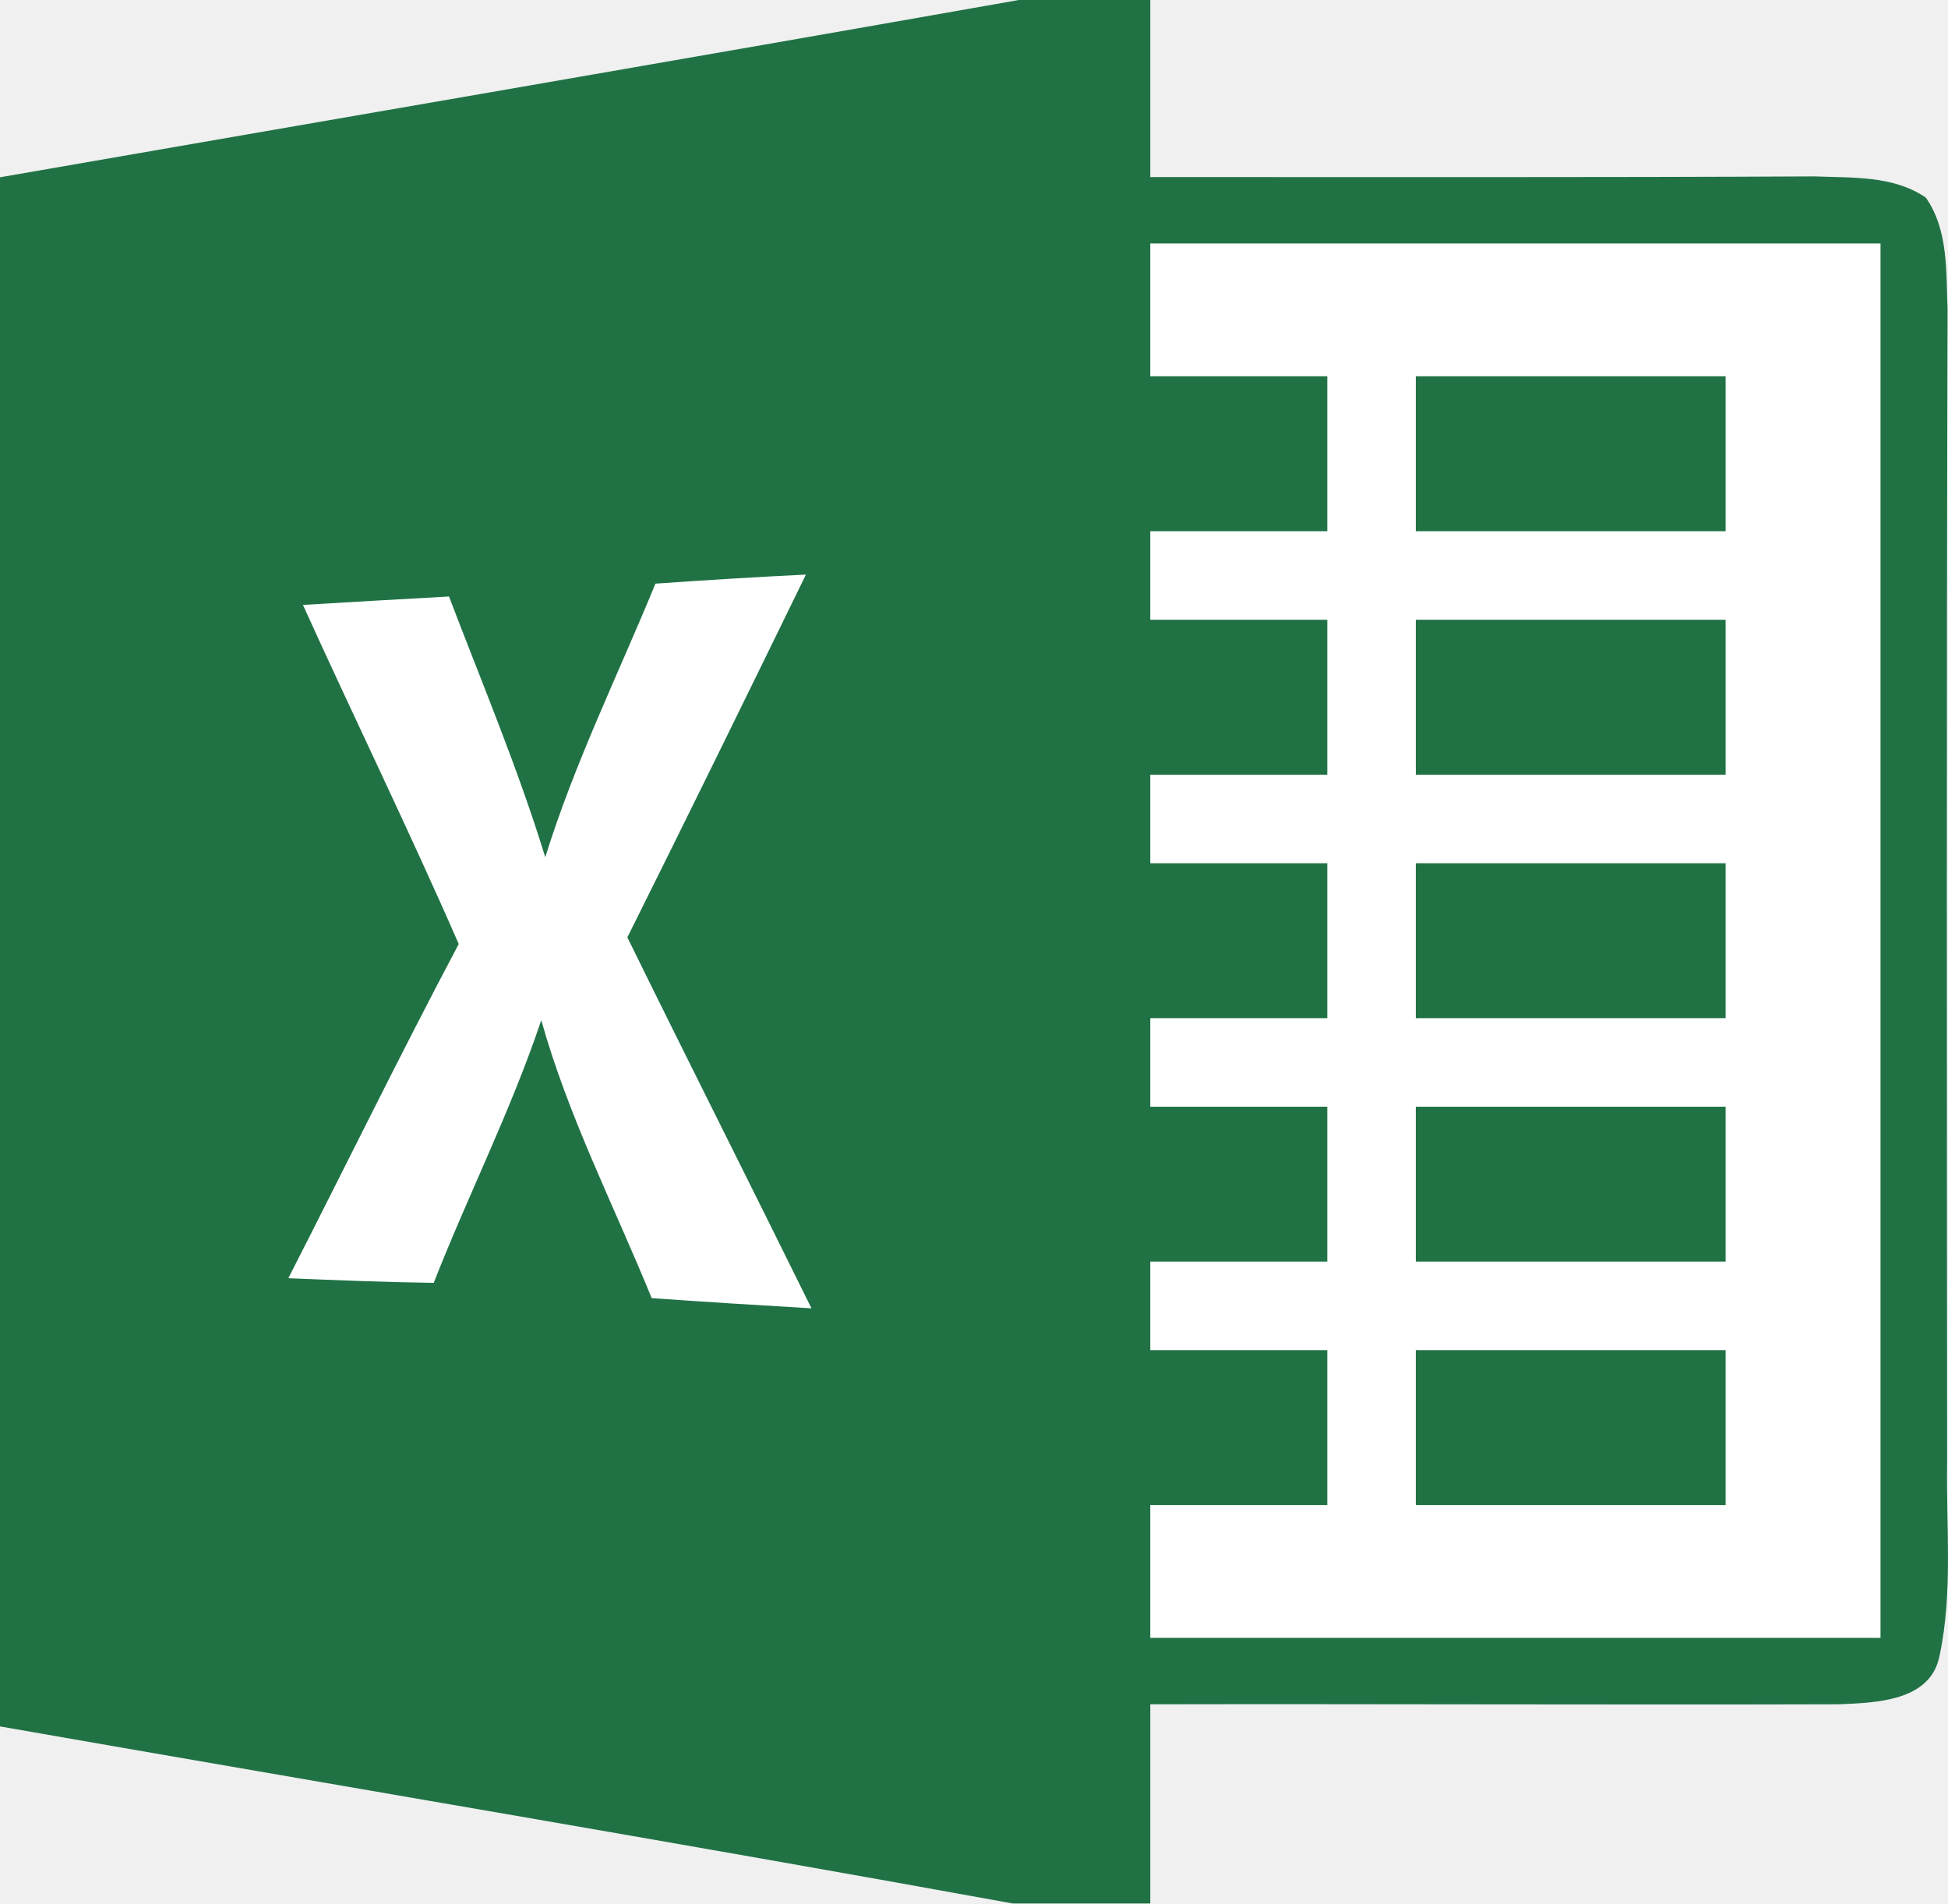
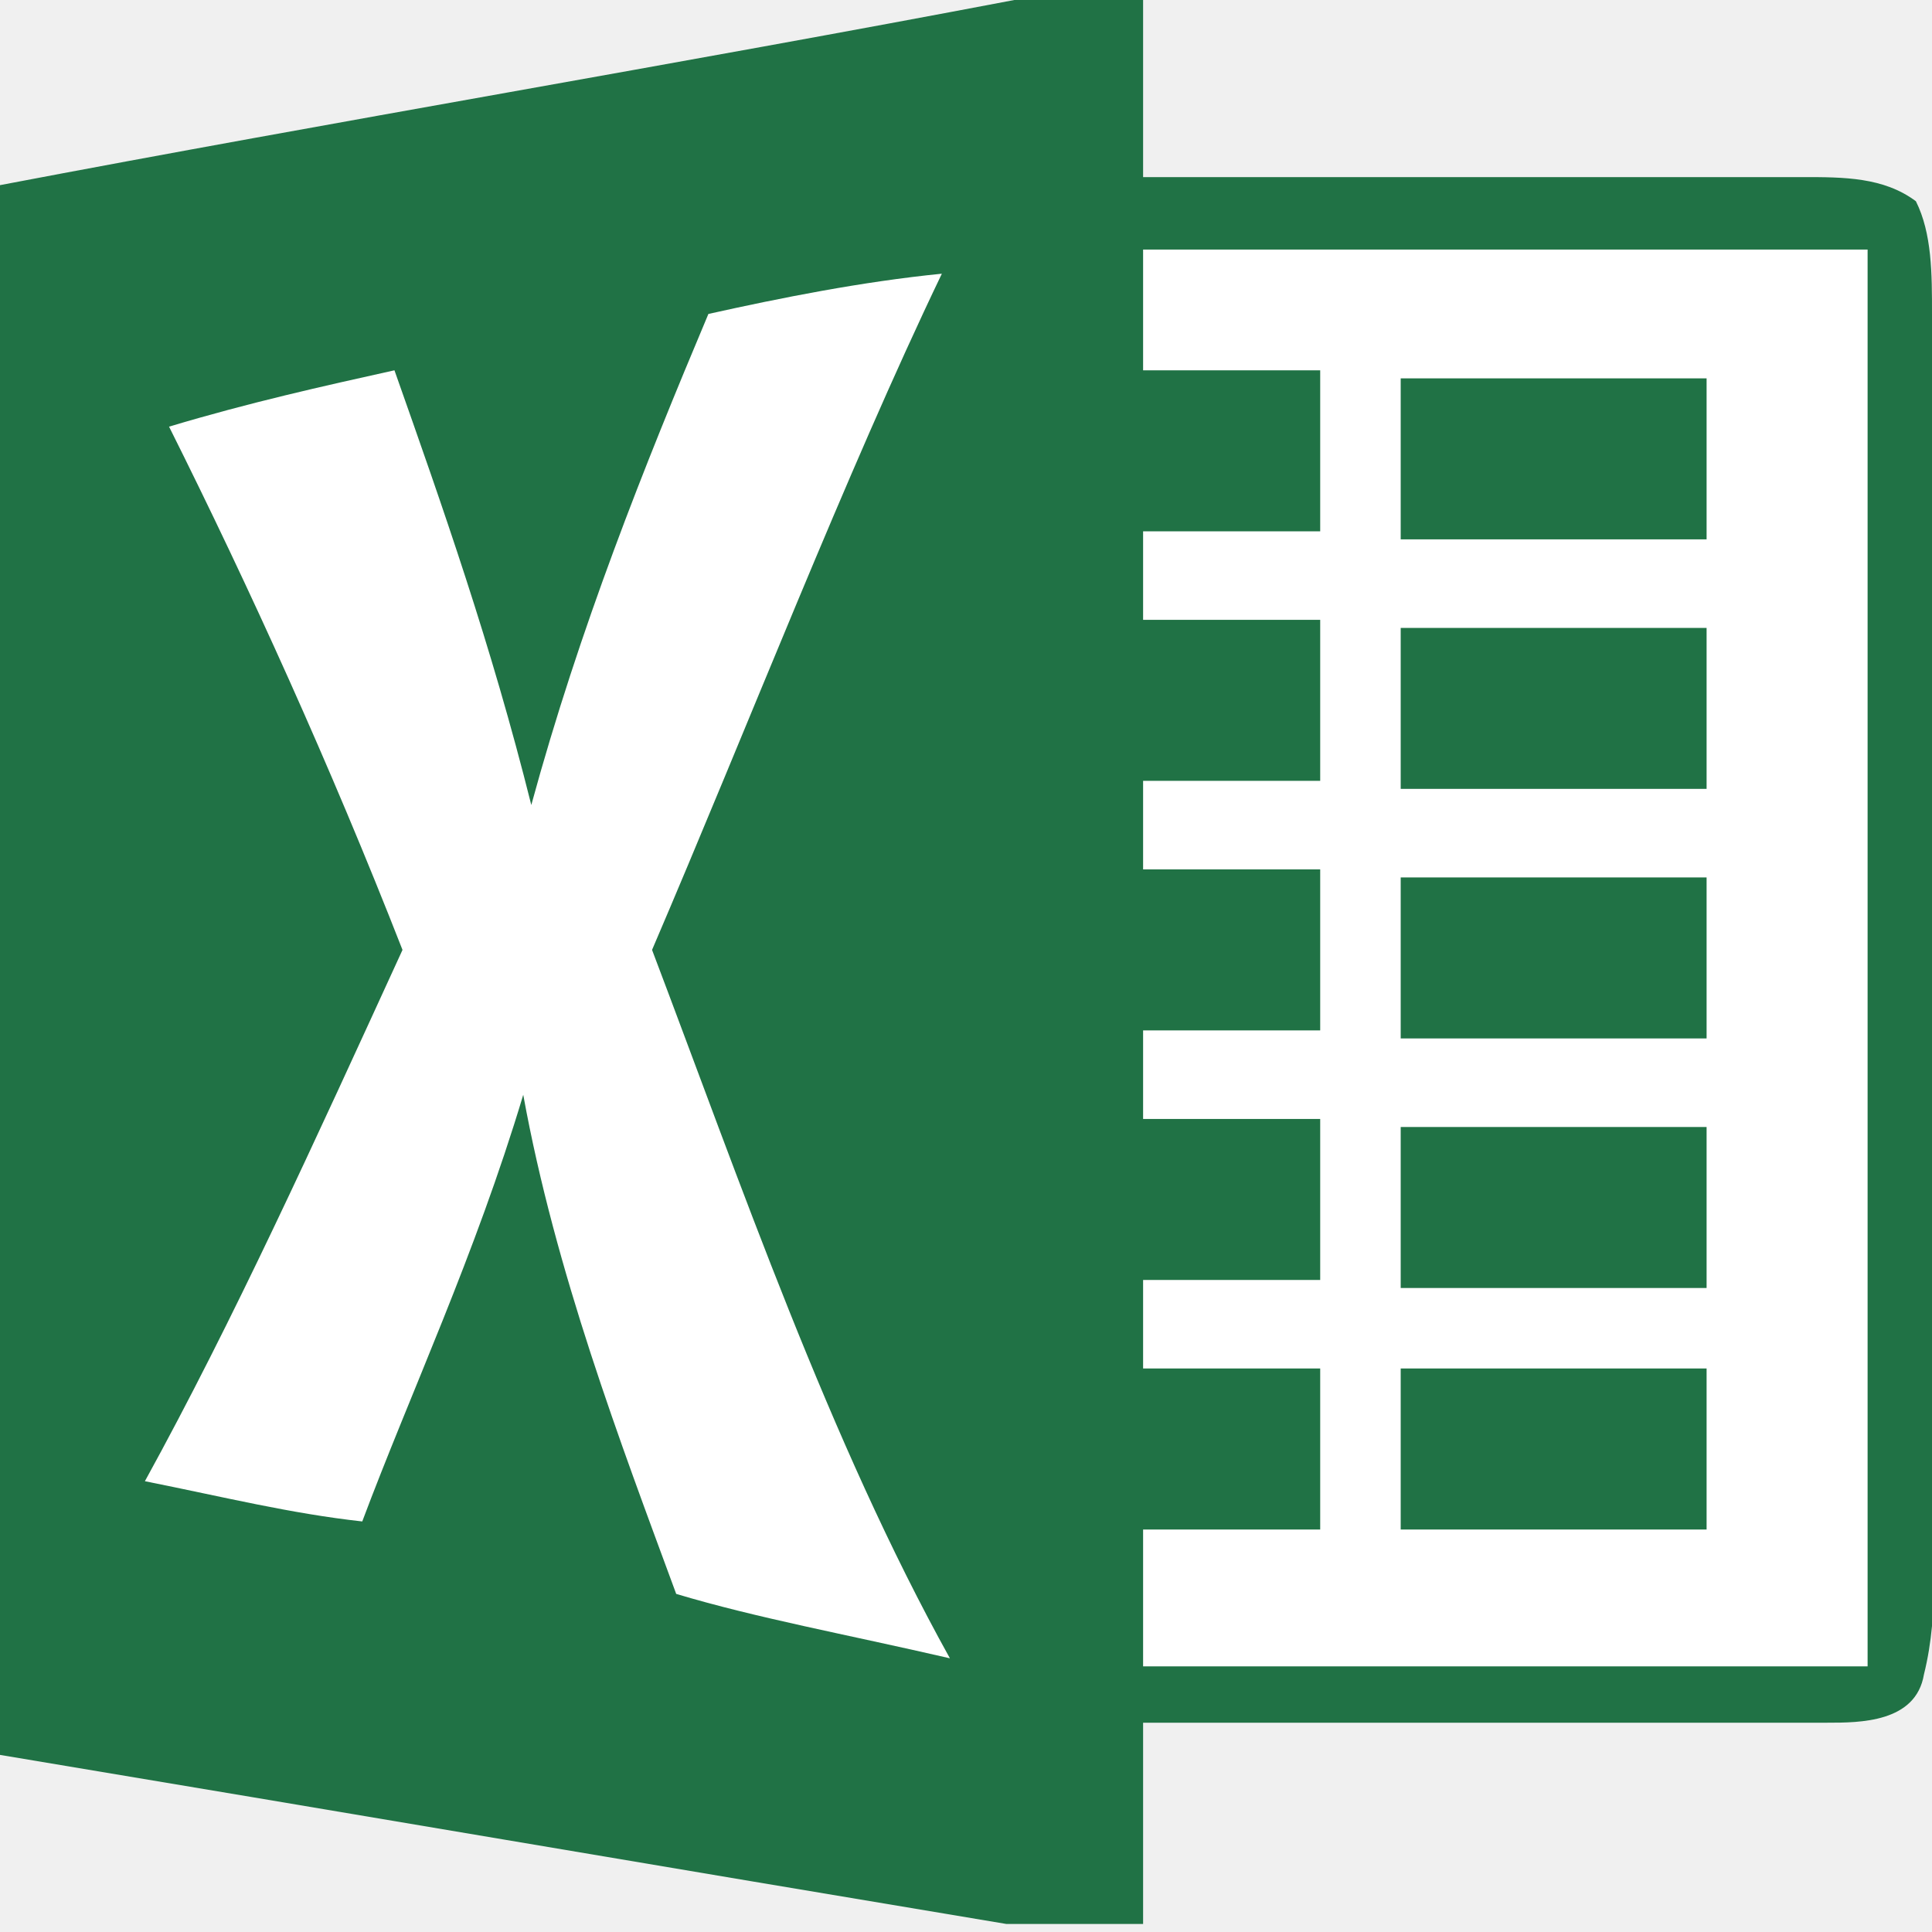
- <svg xmlns="http://www.w3.org/2000/svg" version="1.1" width="88.03" height="86">
-   <g id="Layer1">
-     <g id="Shape1">
-       <path id="shapePath1" d="M46.04,0 L51.98,0 C51.98,2.67 51.98,5.33 51.98,8 C61.99,8 72,8.02 82.01,7.97 C83.7,8.04 85.56,7.92 87.03,8.93 C88.06,10.41 87.94,12.29 88.01,13.99 C87.96,31.35 87.98,48.7 87.99,66.05 C87.94,68.96 88.26,71.93 87.65,74.8 C87.25,76.88 84.75,76.93 83.08,77 C72.72,77.03 62.35,76.98 51.98,77 C51.98,80 51.98,83 51.98,86 L45.77,86 C30.53,83.23 15.26,80.67 0,78 C0,54.67 0,31.34 0,8.01 C15.35,5.34 30.7,2.71 46.04,0 Z" style="stroke:none;fill-rule:nonzero;fill:#207245;fill-opacity:1;" />
-     </g>
-     <g id="Shape2">
-       <path id="shapePath2" d="M51.98,11 C62.98,11 73.98,11 84.98,11 C84.98,32 84.98,53 84.98,74 C73.98,74 62.98,74 51.98,74 C51.98,72 51.98,70 51.98,68 C54.65,68 57.31,68 59.98,68 C59.98,65.67 59.98,63.33 59.98,61 C57.31,61 54.65,61 51.98,61 C51.98,59.67 51.98,58.33 51.98,57 C54.65,57 57.31,57 59.98,57 C59.98,54.67 59.98,52.33 59.98,50 C57.31,50 54.65,50 51.98,50 C51.98,48.67 51.98,47.33 51.98,46 C54.65,46 57.31,46 59.98,46 C59.98,43.67 59.98,41.33 59.98,39 C57.31,39 54.65,39 51.98,39 C51.98,37.67 51.98,36.33 51.98,35 C54.65,35 57.31,35 59.98,35 C59.98,32.67 59.98,30.33 59.98,28 C57.31,28 54.65,28 51.98,28 C51.98,26.67 51.98,25.33 51.98,24 C54.65,24 57.31,24 59.98,24 C59.98,21.67 59.98,19.33 59.98,17 C57.31,17 54.65,17 51.98,17 C51.98,15 51.98,13 51.98,11 Z" style="stroke:none;fill-rule:nonzero;fill:#ffffff;fill-opacity:1;" />
-     </g>
-     <g id="Shape3">
-       <path id="shapePath3" d="M63.98,17 C68.65,17 73.31,17 77.98,17 C77.98,19.33 77.98,21.67 77.98,24 C73.31,24 68.65,24 63.98,24 C63.98,21.67 63.98,19.33 63.98,17 Z" style="stroke:none;fill-rule:nonzero;fill:#207245;fill-opacity:1;" />
-     </g>
-     <g id="Shape4">
-       <path id="shapePath4" d="M29.62,26.37 C31.88,26.21 34.15,26.07 36.42,25.96 C33.75,31.43 31.07,36.9 28.35,42.35 C31.1,47.95 33.91,53.51 36.67,59.11 C34.26,58.97 31.86,58.82 29.45,58.65 C27.75,54.48 25.68,50.45 24.46,46.09 C23.1,50.15 21.16,53.98 19.6,57.96 C17.41,57.93 15.22,57.84 13.03,57.75 C15.6,52.72 18.08,47.65 20.73,42.65 C18.48,37.5 16.01,32.45 13.69,27.33 C15.89,27.2 18.09,27.07 20.29,26.95 C21.78,30.86 23.41,34.72 24.64,38.73 C25.96,34.48 27.93,30.48 29.62,26.37 Z" style="stroke:none;fill-rule:nonzero;fill:#ffffff;fill-opacity:1;" />
-     </g>
-     <g id="Shape5">
-       <path id="shapePath5" d="M63.98,28 C68.65,28 73.31,28 77.98,28 C77.98,30.33 77.98,32.67 77.98,35 C73.31,35 68.65,35 63.98,35 C63.98,32.67 63.98,30.33 63.98,28 Z" style="stroke:none;fill-rule:nonzero;fill:#207245;fill-opacity:1;" />
-     </g>
-     <g id="Shape6">
-       <path id="shapePath6" d="M63.98,39 C68.65,39 73.31,39 77.98,39 C77.98,41.33 77.98,43.67 77.98,46 C73.31,46 68.65,46 63.98,46 C63.98,43.67 63.98,41.33 63.98,39 Z" style="stroke:none;fill-rule:nonzero;fill:#207245;fill-opacity:1;" />
-     </g>
-     <g id="Shape7">
-       <path id="shapePath7" d="M63.98,50 C68.65,50 73.31,50 77.98,50 C77.98,52.33 77.98,54.67 77.98,57 C73.31,57 68.65,57 63.98,57 C63.98,54.67 63.98,52.33 63.98,50 Z" style="stroke:none;fill-rule:nonzero;fill:#207245;fill-opacity:1;" />
-     </g>
-     <g id="Shape8">
-       <path id="shapePath8" d="M63.98,61 C68.65,61 73.31,61 77.98,61 C77.98,63.33 77.98,65.67 77.98,68 C73.31,68 68.65,68 63.98,68 C63.98,65.67 63.98,63.33 63.98,61 Z" style="stroke:none;fill-rule:nonzero;fill:#207245;fill-opacity:1;" />
-     </g>
+ <svg xmlns="http://www.w3.org/2000/svg" version="1.1" id="Layer_1" x="0px" y="0px" width="24px" height="24px" viewBox="0 0 24 24" enable-background="new 0 0 24 24" xml:space="preserve">
+   <path id="shapePath1" fill="#207245" d="M12.6,0h1.6c0,0.7,0,1.5,0,2.2c2.7,0,5.5,0,8.2,0c0.5,0,1,0,1.4,0.3C24,2.9,24,3.4,24,3.9  c0,4.8,0,9.7,0,14.5c0,0.8,0.1,1.6-0.1,2.4c-0.1,0.6-0.8,0.6-1.2,0.6c-2.8,0-5.7,0-8.5,0c0,0.8,0,1.7,0,2.5h-1.7  C8.3,23.2,4.2,22.5,0,21.8c0-6.5,0-13,0-19.5C4.2,1.5,8.4,0.8,12.6,0z" />
+   <path id="shapePath2" fill="#FFFFFF" d="M14.2,3.1c3,0,6,0,9,0c0,5.9,0,11.7,0,17.6c-3,0-6,0-9,0c0-0.6,0-1.1,0-1.7  c0.7,0,1.5,0,2.2,0c0-0.7,0-1.3,0-2c-0.7,0-1.5,0-2.2,0c0-0.4,0-0.7,0-1.1c0.7,0,1.5,0,2.2,0c0-0.6,0-1.3,0-2c-0.7,0-1.5,0-2.2,0  c0-0.4,0-0.7,0-1.1c0.7,0,1.5,0,2.2,0c0-0.7,0-1.3,0-2c-0.7,0-1.5,0-2.2,0c0-0.4,0-0.7,0-1.1c0.7,0,1.5,0,2.2,0c0-0.7,0-1.3,0-2  c-0.7,0-1.5,0-2.2,0c0-0.4,0-0.7,0-1.1c0.7,0,1.5,0,2.2,0c0-0.7,0-1.3,0-2c-0.7,0-1.5,0-2.2,0C14.2,4.2,14.2,3.6,14.2,3.1z" />
+   <path id="shapePath3" fill="#207245" d="M17.4,4.7c1.3,0,2.5,0,3.8,0c0,0.7,0,1.3,0,2c-1.3,0-2.5,0-3.8,0C17.4,6,17.4,5.4,17.4,4.7z  " />
+   <g>
+     <path id="shapePath4_2_" fill="#FFFFFF" d="M8.8,3.9c0.9-0.2,1.9-0.4,2.9-0.5C10.5,5.9,9.3,9,8.1,11.8c1.1,2.9,2.2,6.1,3.7,8.8   c-1.3-0.3-2.4-0.5-3.4-0.8c-0.7-1.9-1.5-4-1.9-6.2c-0.6,2-1.4,3.7-2,5.3c-0.9-0.1-1.7-0.3-2.7-0.5c1.1-2,2.1-4.2,3.2-6.6   C4.1,9.5,3.1,7.3,2.1,5.3C3.1,5,4,4.8,4.9,4.6C5.5,6.3,6.1,8,6.6,10C7.2,7.8,8,5.8,8.8,3.9z" />
  </g>
+   <path id="shapePath5" fill="#207245" d="M17.4,7.8c1.3,0,2.5,0,3.8,0c0,0.7,0,1.3,0,2c-1.3,0-2.5,0-3.8,0  C17.4,9.1,17.4,8.5,17.4,7.8z" />
+   <path id="shapePath6" fill="#207245" d="M17.4,10.9c1.3,0,2.5,0,3.8,0c0,0.7,0,1.3,0,2c-1.3,0-2.5,0-3.8,0  C17.4,12.2,17.4,11.5,17.4,10.9z" />
+   <path id="shapePath7" fill="#207245" d="M17.4,14c1.3,0,2.5,0,3.8,0c0,0.7,0,1.3,0,2c-1.3,0-2.5,0-3.8,0  C17.4,15.3,17.4,14.6,17.4,14z" />
+   <path id="shapePath8" fill="#207245" d="M17.4,17c1.3,0,2.5,0,3.8,0c0,0.7,0,1.3,0,2c-1.3,0-2.5,0-3.8,0  C17.4,18.3,17.4,17.7,17.4,17z" />
</svg>
